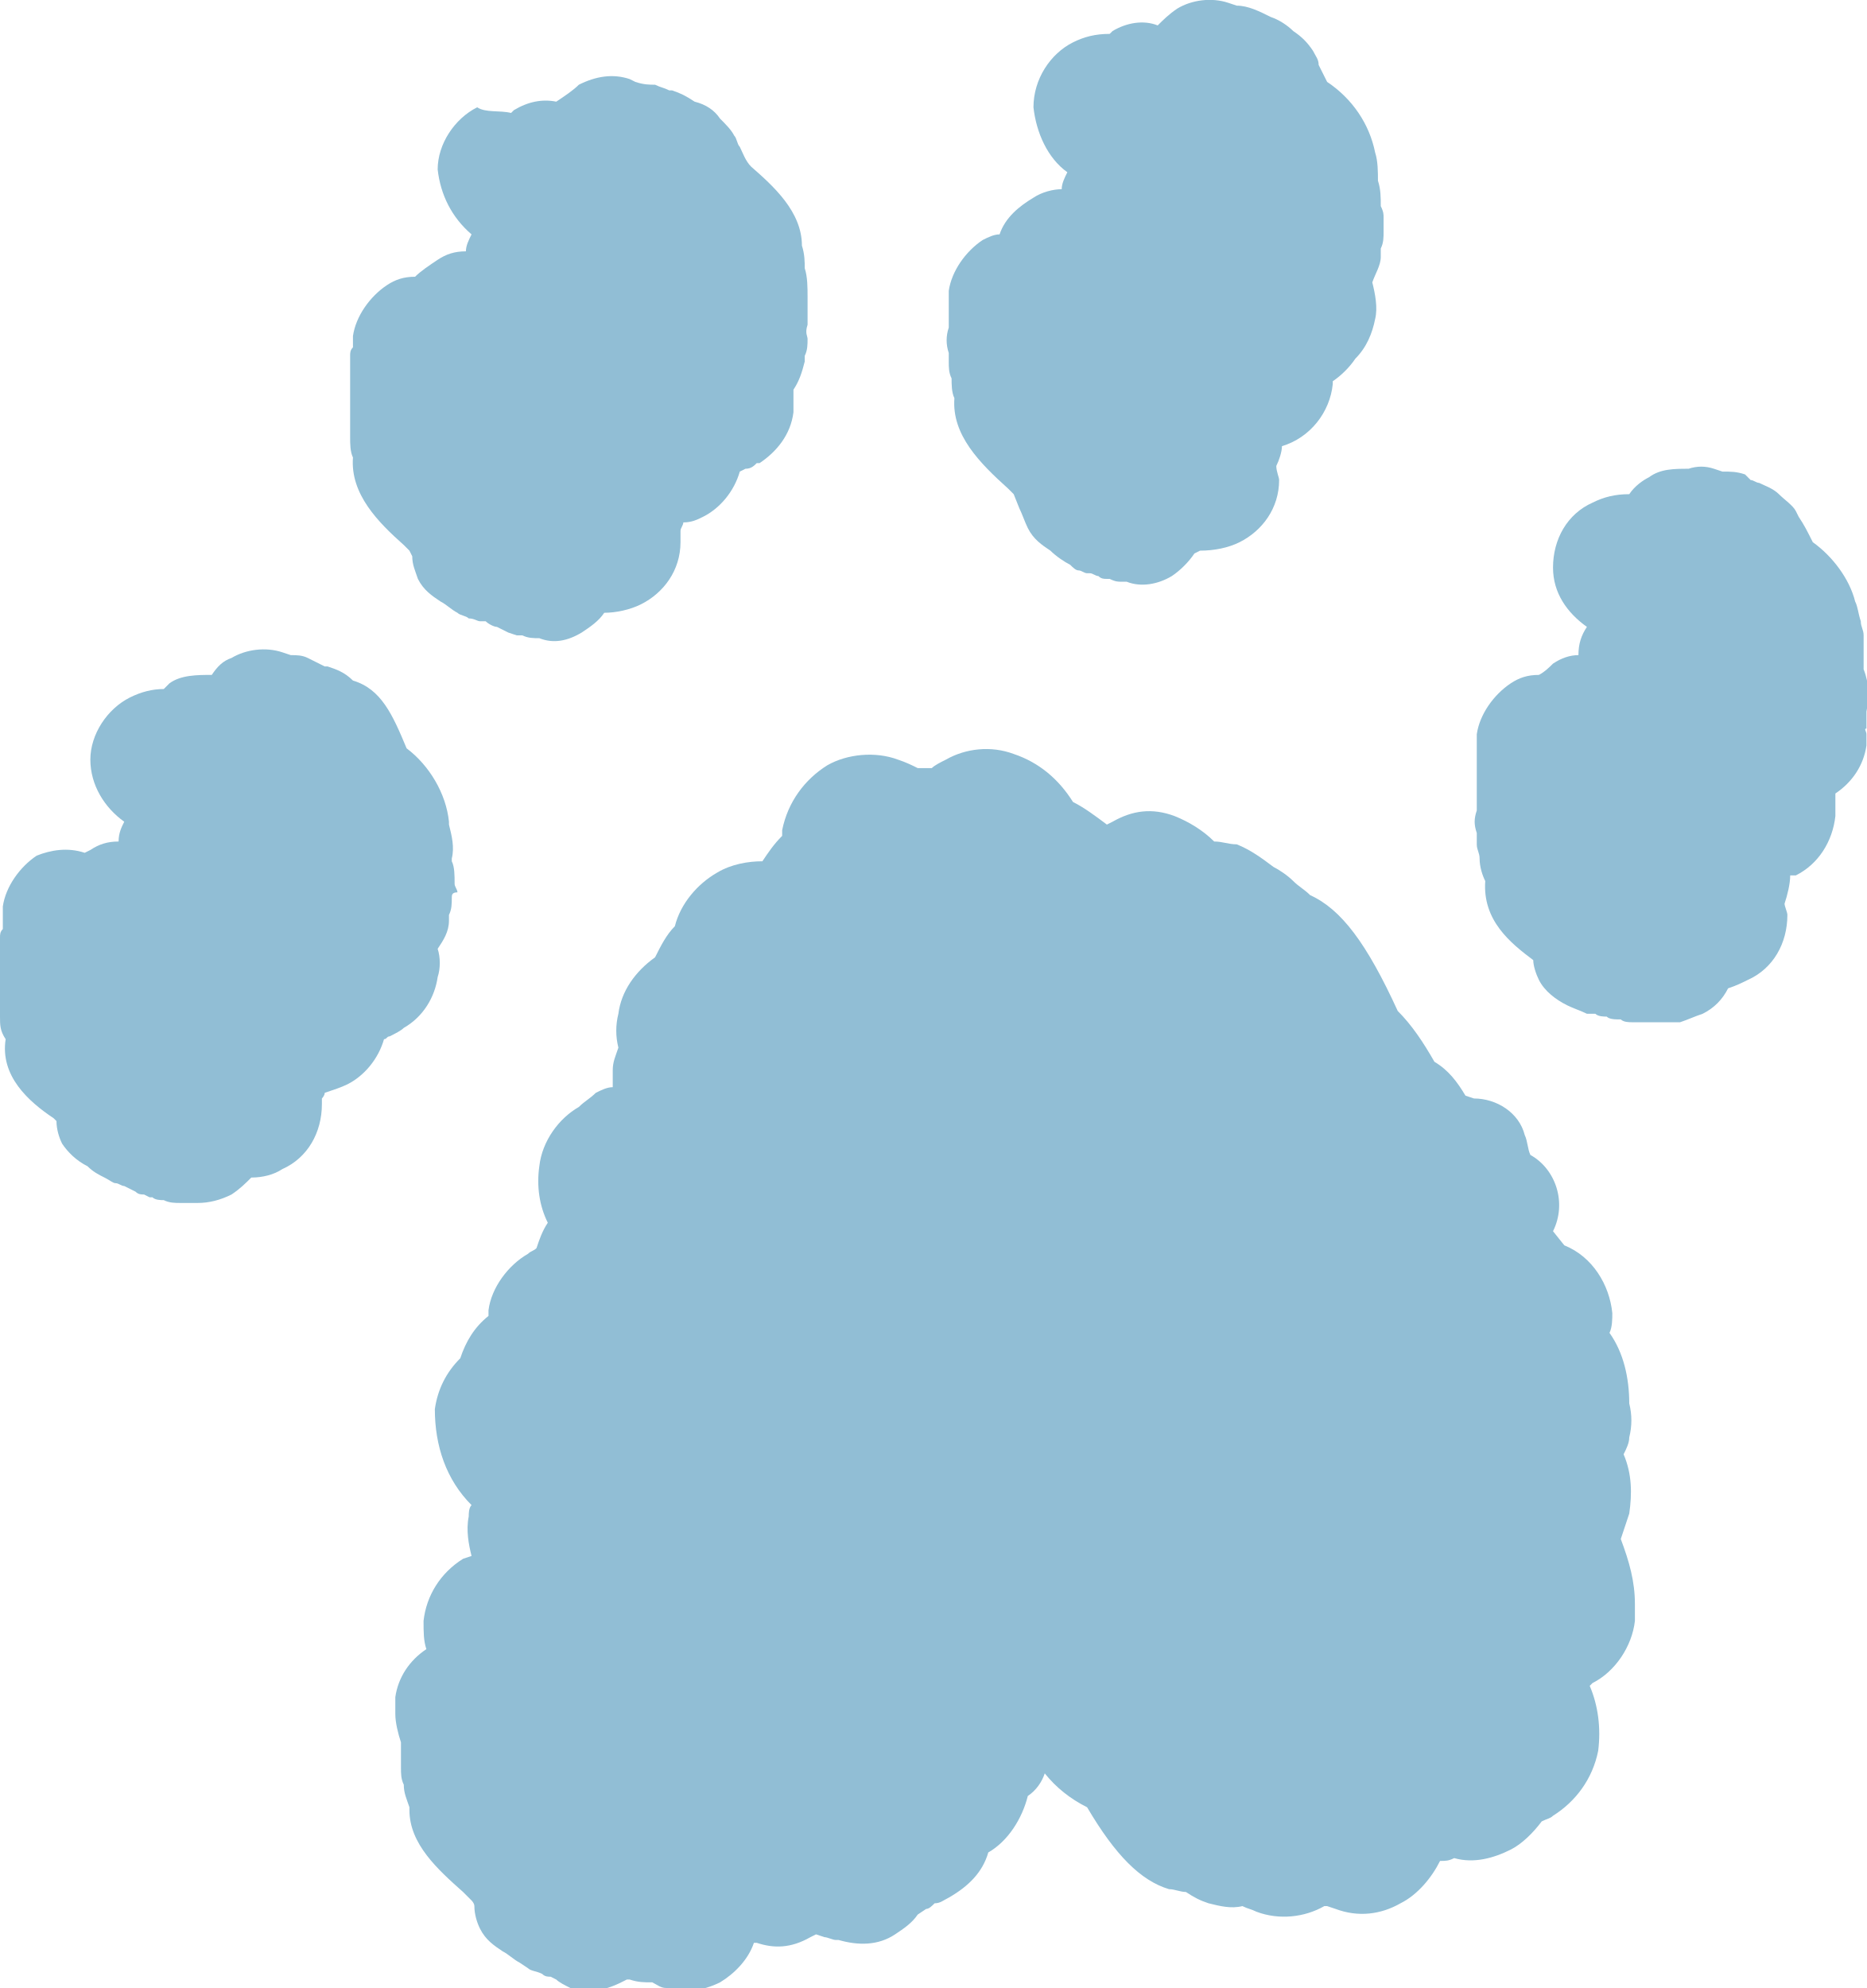
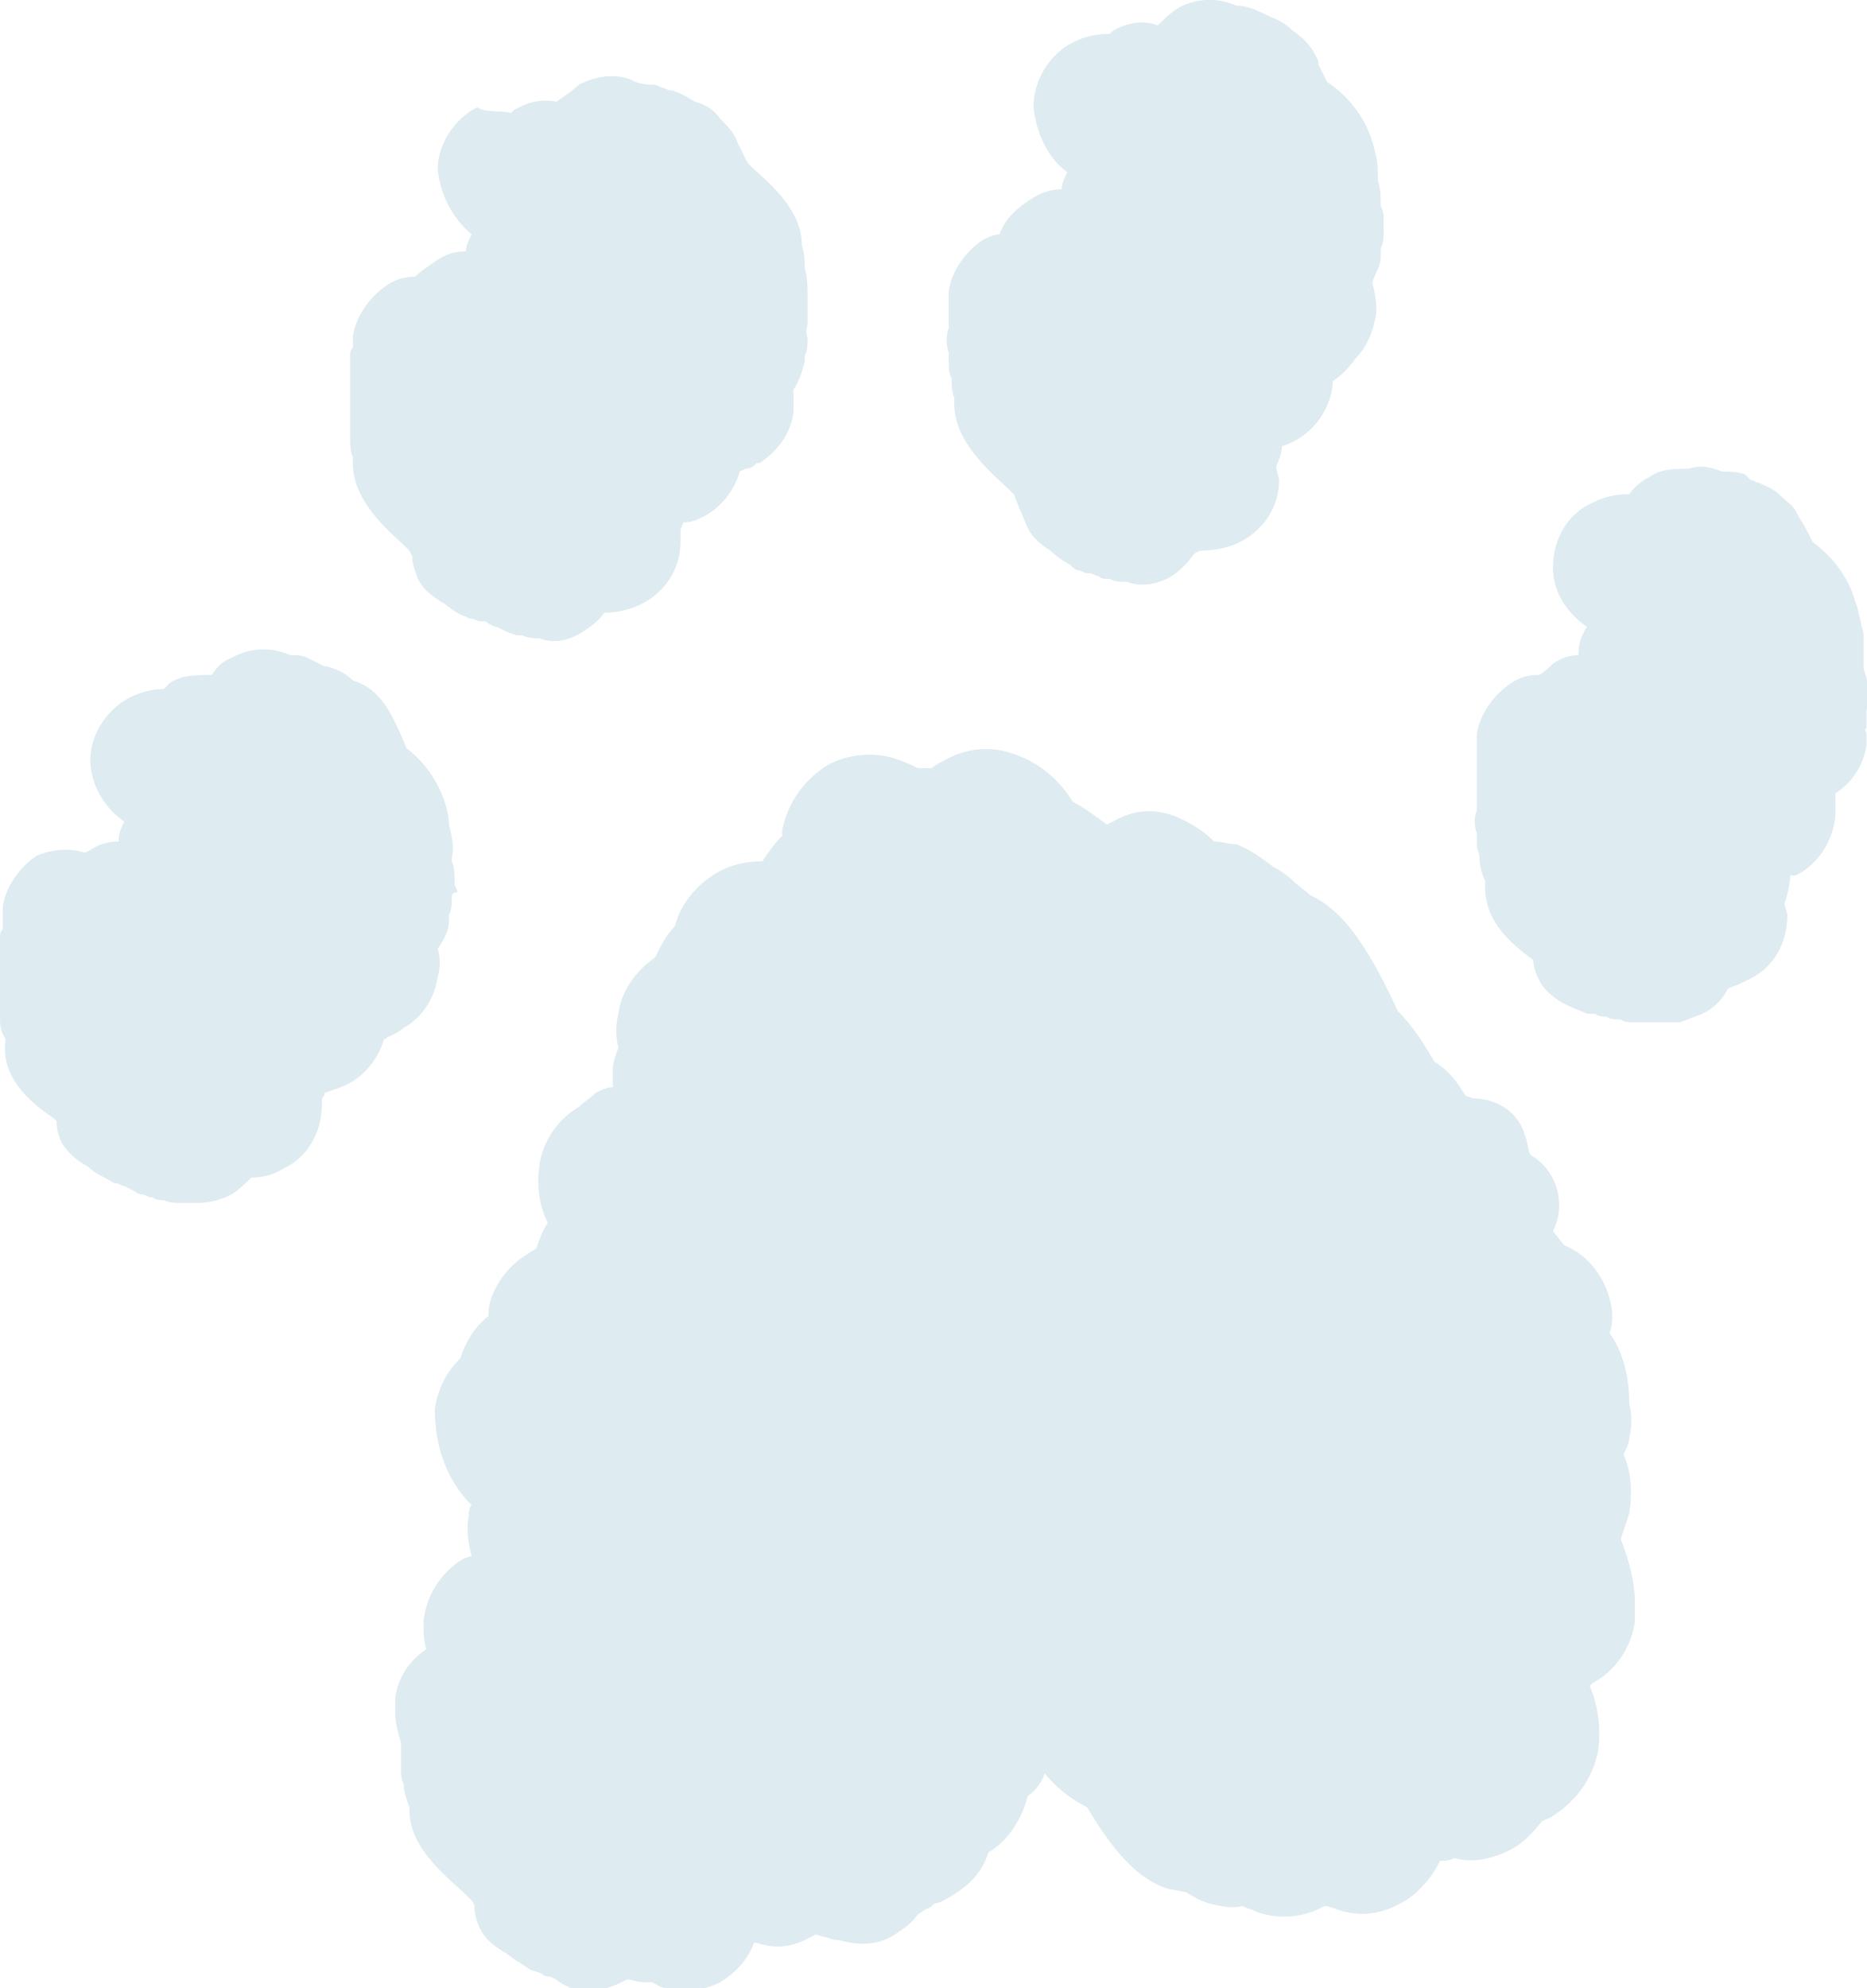
<svg xmlns="http://www.w3.org/2000/svg" version="1.1" id="Layer_1" x="0px" y="0px" viewBox="0 0 66.1 70.4" style="enable-background:new 0 0 66.1 70.4;" xml:space="preserve">
  <style type="text/css">
- 	.st0{fill:#91BED5;}
+ 	.st0{opacity:0.3;}
+ 	.st1{fill:#91BED5;}
</style>
-   <g id="Layer_2_1_">
+   <g id="Layer_2_1_" class="st0">
    <g id="Paws">
      <g id="paths">
-         <path class="st0" d="M16,31.8c0,0.2,0,0.4-0.1,0.6c0,0.1,0,0.2,0,0.2c0,0.4-0.2,0.7-0.4,1c0.1,0.3,0.1,0.7,0,1     c-0.1,0.7-0.5,1.4-1.2,1.8c-0.1,0.1-0.3,0.2-0.5,0.3c-0.1,0-0.1,0.1-0.2,0.1c-0.2,0.7-0.7,1.3-1.3,1.6c-0.2,0.1-0.5,0.2-0.8,0.3     c0,0.1-0.1,0.2-0.1,0.2c0,0.1,0,0.2,0,0.2c0,1-0.5,1.9-1.4,2.3c-0.3,0.2-0.7,0.3-1.1,0.3c-0.2,0.2-0.4,0.4-0.7,0.6     c-0.4,0.2-0.8,0.3-1.2,0.3H6.8c-0.1,0-0.3,0-0.4,0c-0.2,0-0.4,0-0.6-0.1c-0.1,0-0.3,0-0.4-0.1H5.3l-0.2-0.1c-0.1,0-0.2,0-0.3-0.1     L4.4,42v0c-0.1,0-0.2-0.1-0.3-0.1c-0.1,0-0.2-0.1-0.4-0.2c-0.2-0.1-0.4-0.2-0.6-0.4c-0.4-0.2-0.7-0.5-0.9-0.8     C2.1,40.3,2,40,2,39.7l-0.1-0.1C1,39,0,38.1,0.2,36.8C0,36.5,0,36.3,0,36c0-0.1,0-0.3,0-0.5c0-0.1,0-0.2,0-0.3c0-0.2,0-0.5,0-0.7     v-0.1c0-0.2,0-0.3,0-0.5c0-0.1,0-0.1,0-0.2c0-0.2,0-0.3,0-0.5c0-0.1,0-0.2,0.1-0.3c0-0.1,0-0.2,0-0.3v-0.1v-0.1v-0.2v-0.1     c0.1-0.7,0.6-1.4,1.2-1.8C1.8,30.1,2.4,30,3,30.2l0.2-0.1c0.3-0.2,0.6-0.3,1-0.3c0-0.3,0.1-0.5,0.2-0.7c-0.7-0.5-1.2-1.3-1.2-2.2     l0,0c0-0.9,0.6-1.8,1.4-2.2c0.4-0.2,0.8-0.3,1.2-0.3L6,24.2c0.4-0.3,1-0.3,1.5-0.3c0.2-0.3,0.4-0.5,0.7-0.6     c0.5-0.3,1.2-0.4,1.8-0.2l0.3,0.1c0.2,0,0.4,0,0.6,0.1c0.2,0.1,0.4,0.2,0.6,0.3h0.1c0.3,0.1,0.6,0.2,0.9,0.5     c1,0.3,1.4,1.2,1.9,2.4c0.8,0.6,1.4,1.6,1.5,2.6v0.1c0.1,0.4,0.2,0.8,0.1,1.2c0,0,0,0,0,0.1c0.1,0.2,0.1,0.5,0.1,0.8     c0,0.1,0.1,0.2,0.1,0.3C16,31.6,16,31.7,16,31.8z" />
-         <path class="st0" d="M28.6,12c0,0.2,0,0.4-0.1,0.6c0,0.1,0,0.1,0,0.2c-0.1,0.4-0.2,0.7-0.4,1c0,0.3,0,0.6,0,0.8     c-0.1,0.8-0.6,1.4-1.2,1.8h-0.1c-0.1,0.1-0.2,0.2-0.4,0.2l-0.2,0.1c-0.2,0.7-0.7,1.3-1.3,1.6c-0.2,0.1-0.4,0.2-0.7,0.2     c0,0.1-0.1,0.2-0.1,0.3c0,0.1,0,0.3,0,0.4c0,1-0.6,1.8-1.4,2.2c-0.4,0.2-0.9,0.3-1.3,0.3c-0.2,0.3-0.5,0.5-0.8,0.7     c-0.5,0.3-1,0.4-1.5,0.2c-0.2,0-0.4,0-0.6-0.1h-0.2L18,22.4l-0.2-0.1l-0.2-0.1c-0.1,0-0.3-0.1-0.4-0.2H17c-0.1,0-0.2-0.1-0.4-0.1     c-0.1-0.1-0.3-0.1-0.4-0.2c-0.2-0.1-0.4-0.3-0.6-0.4c-0.3-0.2-0.6-0.4-0.8-0.8c-0.1-0.3-0.2-0.5-0.2-0.8l-0.1-0.2l-0.2-0.2     c-0.9-0.8-1.9-1.8-1.8-3.1c-0.1-0.2-0.1-0.5-0.1-0.7s0-0.3,0-0.5c0-0.1,0-0.2,0-0.4s0-0.5,0-0.7c0,0,0,0,0-0.1c0-0.2,0-0.3,0-0.5     c0-0.1,0-0.1,0-0.2c0-0.2,0-0.4,0-0.5s0-0.2,0.1-0.3c0-0.1,0-0.3,0-0.4c0.1-0.7,0.6-1.4,1.2-1.8c0.3-0.2,0.6-0.3,1-0.3     c0.2-0.2,0.5-0.4,0.8-0.6c0.3-0.2,0.6-0.3,1-0.3c0-0.2,0.1-0.4,0.2-0.6C16,7.7,15.6,6.9,15.5,6c0-0.9,0.6-1.8,1.4-2.2     C17.2,4,17.7,3.9,18.1,4l0.1-0.1c0.5-0.3,1-0.4,1.5-0.3C20,3.4,20.3,3.2,20.5,3c0.6-0.3,1.2-0.4,1.8-0.2l0.2,0.1     C22.8,3,23,3,23.2,3c0.2,0.1,0.3,0.1,0.5,0.2h0.1c0.3,0.1,0.5,0.2,0.8,0.4c0.4,0.1,0.7,0.3,0.9,0.6c0.2,0.2,0.4,0.4,0.5,0.6     c0.1,0.1,0.1,0.3,0.2,0.4c0.1,0.2,0.2,0.5,0.4,0.7c0.8,0.7,1.8,1.6,1.8,2.8l0,0c0.1,0.3,0.1,0.6,0.1,0.8c0.1,0.3,0.1,0.7,0.1,1     v0.1c0,0.2,0,0.5,0,0.7c0,0.1,0,0.2,0,0.2C28.5,11.8,28.6,11.9,28.6,12z" />
-         <path class="st0" d="M49,8.2c0,0.2,0,0.4-0.1,0.6c0,0.1,0,0.2,0,0.3c0,0.3-0.2,0.6-0.3,0.9c0.1,0.4,0.2,0.9,0.1,1.3     c-0.1,0.5-0.3,1-0.7,1.4c-0.2,0.3-0.5,0.6-0.8,0.8v0.1c-0.1,1-0.8,1.9-1.8,2.2c0,0.2-0.1,0.5-0.2,0.7c0,0.2,0.1,0.4,0.1,0.5     c0,1-0.6,1.8-1.4,2.2c-0.4,0.2-0.9,0.3-1.4,0.3l-0.2,0.1c-0.2,0.3-0.5,0.6-0.8,0.8c-0.5,0.3-1.1,0.4-1.6,0.2h-0.2     c-0.1,0-0.2,0-0.4-0.1h-0.1c-0.1,0-0.2,0-0.3-0.1c-0.1,0-0.2-0.1-0.3-0.1h-0.1c-0.1,0-0.2-0.1-0.3-0.1S38,20.1,37.9,20     c-0.2-0.1-0.5-0.3-0.7-0.5c-0.3-0.2-0.6-0.4-0.8-0.8c-0.1-0.2-0.2-0.5-0.3-0.7l-0.2-0.5l-0.2-0.2c-1-0.9-2-1.9-1.9-3.2     c-0.1-0.2-0.1-0.5-0.1-0.7c-0.1-0.2-0.1-0.4-0.1-0.6c0-0.1,0-0.2,0-0.3c-0.1-0.3-0.1-0.6,0-0.9l0,0c0-0.1,0-0.3,0-0.4     c0-0.1,0-0.2,0-0.3c0-0.2,0-0.4,0-0.6c0.1-0.7,0.6-1.4,1.2-1.8c0.2-0.1,0.4-0.2,0.6-0.2c0.2-0.6,0.7-1,1.2-1.3     c0.3-0.2,0.7-0.3,1-0.3c0-0.2,0.1-0.4,0.2-0.6c-0.7-0.5-1.1-1.4-1.2-2.3c0-1,0.6-1.9,1.4-2.3c0.4-0.2,0.8-0.3,1.3-0.3l0.1-0.1     c0.5-0.3,1.1-0.4,1.6-0.2c0.2-0.2,0.4-0.4,0.7-0.6c0.5-0.3,1.2-0.4,1.8-0.2l0.3,0.1c0.4,0,0.8,0.2,1.2,0.4l0,0     c0.3,0.1,0.6,0.3,0.8,0.5c0.3,0.2,0.5,0.4,0.7,0.7c0.1,0.2,0.2,0.3,0.2,0.5L47,2.9c0.9,0.6,1.5,1.5,1.7,2.5     c0.1,0.3,0.1,0.7,0.1,1l0,0c0.1,0.3,0.1,0.6,0.1,0.9C49,7.5,49,7.6,49,7.7C49,7.8,49,8,49,8.2z" />
-         <path class="st0" d="M66.1,26c0,0.1,0,0.3,0,0.4c-0.1,0.7-0.5,1.3-1.1,1.7c0,0.2,0,0.5,0,0.8c-0.1,0.9-0.6,1.7-1.4,2.1h-0.2     c0,0.3-0.1,0.7-0.2,1c0,0.1,0.1,0.3,0.1,0.4c0,1-0.5,1.9-1.4,2.3c-0.2,0.1-0.4,0.2-0.7,0.3c-0.2,0.4-0.5,0.7-0.9,0.9     c-0.3,0.1-0.5,0.2-0.8,0.3h-0.2c-0.2,0-0.4,0-0.6,0c-0.2,0-0.4,0-0.6,0h-0.3c-0.1,0-0.3,0-0.4-0.1c-0.2,0-0.4,0-0.5-0.1     c-0.1,0-0.3,0-0.4-0.1h-0.1l0,0h-0.2c-0.2-0.1-0.5-0.2-0.7-0.3c-0.4-0.2-0.8-0.5-1-0.9c-0.1-0.2-0.2-0.5-0.2-0.7l0,0     c-0.8-0.6-1.8-1.4-1.7-2.8c-0.1-0.2-0.2-0.5-0.2-0.8c0-0.2-0.1-0.3-0.1-0.5c0-0.1,0-0.3,0-0.4c-0.1-0.3-0.1-0.5,0-0.8     c0-0.2,0-0.4,0-0.5s0-0.1,0-0.2c0-0.3,0-0.5,0-0.8v-0.1c0-0.2,0-0.4,0-0.5s0-0.2,0-0.2c0-0.1,0-0.3,0-0.4     c0.1-0.7,0.6-1.4,1.2-1.8c0.3-0.2,0.6-0.3,1-0.3c0.2-0.1,0.4-0.3,0.5-0.4c0.3-0.2,0.6-0.3,0.9-0.3c0-0.4,0.1-0.7,0.3-1     C55.5,21.7,55,21,55,20.1c0-1,0.5-1.9,1.4-2.3c0.4-0.2,0.8-0.3,1.3-0.3c0.2-0.3,0.5-0.5,0.7-0.6c0.4-0.3,0.9-0.3,1.4-0.3     c0.3-0.1,0.6-0.1,0.9,0l0.3,0.1c0.3,0,0.5,0,0.8,0.1L62,17l0,0c0.1,0,0.2,0.1,0.3,0.1c0.2,0.1,0.5,0.2,0.7,0.4     c0.2,0.2,0.5,0.4,0.6,0.6l0.1,0.2c0.2,0.3,0.3,0.5,0.5,0.9c0.7,0.5,1.3,1.3,1.5,2.1c0.1,0.2,0.1,0.4,0.2,0.7     c0,0.2,0.1,0.3,0.1,0.5c0,0.3,0,0.6,0,0.9c0,0.1,0,0.2,0,0.3c0.2,0.5,0.2,1,0.1,1.5c0,0.2,0,0.4,0,0.6C66,25.8,66.1,25.9,66.1,26     z" />
-         <path class="st0" d="M57.9,56.8c0,0.2,0,0.4,0,0.6c-0.1,0.9-0.7,1.8-1.5,2.2l-0.1,0.1c0.3,0.7,0.4,1.5,0.3,2.3     c-0.2,1-0.8,1.8-1.6,2.3c-0.1,0.1-0.2,0.1-0.4,0.2c-0.3,0.4-0.7,0.8-1.1,1c-0.6,0.3-1.3,0.5-2,0.3c-0.2,0.1-0.3,0.1-0.5,0.1     c-0.3,0.6-0.8,1.2-1.4,1.5c-0.7,0.4-1.5,0.5-2.3,0.2L47,67.5h-0.1c-0.7,0.4-1.6,0.5-2.4,0.2c-0.2-0.1-0.3-0.1-0.5-0.2     c-0.4,0.1-0.8,0-1.2-0.1c-0.3-0.1-0.5-0.2-0.8-0.4c-0.2,0-0.4-0.1-0.6-0.1c-1-0.3-1.9-1.2-2.9-2.9c-0.6-0.3-1.1-0.7-1.5-1.2     c-0.1,0.3-0.3,0.6-0.6,0.8c-0.2,0.8-0.7,1.6-1.4,2c-0.2,0.7-0.7,1.2-1.4,1.6c-0.2,0.1-0.3,0.2-0.5,0.2c-0.1,0.1-0.2,0.2-0.3,0.2     l-0.3,0.2c-0.2,0.3-0.5,0.5-0.8,0.7c-0.6,0.4-1.3,0.4-2,0.2h-0.1c-0.1,0-0.3-0.1-0.4-0.1l-0.3-0.1l-0.2,0.1     C28,69,27.4,69,26.8,68.8h-0.1c-0.2,0.6-0.7,1.1-1.2,1.4c-0.6,0.3-1.3,0.4-1.9,0.2c-0.2,0-0.3-0.1-0.5-0.2c-0.3,0-0.5,0-0.8-0.1     h-0.1L22,70.2c-0.6,0.3-1.2,0.4-1.8,0.2c-0.2-0.1-0.4-0.2-0.5-0.3L19.5,70c-0.1,0-0.2,0-0.3-0.1c-0.2-0.1-0.4-0.1-0.5-0.2     l-0.3-0.2c-0.2-0.1-0.4-0.3-0.6-0.4c-0.3-0.2-0.6-0.4-0.8-0.8c-0.1-0.2-0.2-0.5-0.2-0.8c0-0.1-0.1-0.2-0.1-0.2L16.4,67     c-0.9-0.8-1.9-1.7-1.9-2.9V64c-0.1-0.3-0.2-0.5-0.2-0.8c-0.1-0.2-0.1-0.4-0.1-0.6c0-0.3,0-0.6,0-0.9l0,0c-0.1-0.3-0.2-0.7-0.2-1     c0-0.2,0-0.4,0-0.6c0.1-0.7,0.5-1.3,1.1-1.7c-0.1-0.3-0.1-0.6-0.1-1c0.1-0.9,0.6-1.7,1.4-2.2l0.3-0.1c-0.1-0.4-0.2-0.9-0.1-1.4     c0-0.1,0-0.3,0.1-0.4c-0.9-0.9-1.3-2.1-1.3-3.4c0.1-0.7,0.4-1.3,0.9-1.8c0.2-0.6,0.5-1.1,1-1.5v-0.2c0.1-0.8,0.7-1.6,1.4-2     c0.1-0.1,0.2-0.1,0.3-0.2c0.1-0.3,0.2-0.6,0.4-0.9c-0.3-0.6-0.4-1.3-0.3-2c0.1-0.9,0.7-1.7,1.4-2.1c0.2-0.2,0.4-0.3,0.6-0.5     c0.2-0.1,0.4-0.2,0.6-0.2c0-0.2,0-0.4,0-0.6c0-0.3,0.1-0.5,0.2-0.8c-0.1-0.4-0.1-0.8,0-1.2c0.1-0.8,0.6-1.5,1.3-2     c0.2-0.4,0.4-0.8,0.7-1.1c0.2-0.8,0.8-1.5,1.5-1.9c0.5-0.3,1.1-0.4,1.6-0.4c0.2-0.3,0.4-0.6,0.7-0.9v-0.2c0.2-1,0.8-1.8,1.6-2.3     c0.7-0.4,1.7-0.5,2.5-0.2c0.3,0.1,0.5,0.2,0.7,0.3H33c0.1-0.1,0.3-0.2,0.5-0.3c0.7-0.4,1.6-0.5,2.4-0.2c0.9,0.3,1.6,0.9,2.1,1.7     c0.4,0.2,0.8,0.5,1.2,0.8l0.2-0.1c0.7-0.4,1.4-0.5,2.2-0.2c0.5,0.2,1,0.5,1.4,0.9c0.3,0,0.5,0.1,0.8,0.1c0.5,0.2,0.9,0.5,1.3,0.8     c0.2,0.1,0.5,0.3,0.7,0.5s0.4,0.3,0.6,0.5c1.1,0.5,2,1.7,3.1,4.1c0.5,0.5,0.9,1.1,1.3,1.8l0,0c0.5,0.3,0.8,0.7,1.1,1.2l0.3,0.1     c0.8,0,1.6,0.5,1.8,1.3c0.1,0.2,0.1,0.5,0.2,0.7c0.9,0.5,1.3,1.7,0.8,2.7l0.4,0.5c1,0.4,1.6,1.4,1.7,2.4c0,0.2,0,0.5-0.1,0.7     c0.5,0.7,0.7,1.6,0.7,2.5c0.1,0.4,0.1,0.8,0,1.2c0,0.2-0.1,0.4-0.2,0.6c0.3,0.7,0.3,1.4,0.2,2.1c-0.1,0.3-0.2,0.6-0.3,0.9     C57.7,55.3,57.9,56,57.9,56.8z" />
+         <path class="st1" d="M16,31.8c0,0.2,0,0.4-0.1,0.6c0,0.1,0,0.2,0,0.2c0,0.4-0.2,0.7-0.4,1c0.1,0.3,0.1,0.7,0,1     c-0.1,0.7-0.5,1.4-1.2,1.8c-0.1,0.1-0.3,0.2-0.5,0.3c-0.1,0-0.1,0.1-0.2,0.1c-0.2,0.7-0.7,1.3-1.3,1.6c-0.2,0.1-0.5,0.2-0.8,0.3     c0,0.1-0.1,0.2-0.1,0.2c0,0.1,0,0.2,0,0.2c0,1-0.5,1.9-1.4,2.3c-0.3,0.2-0.7,0.3-1.1,0.3c-0.2,0.2-0.4,0.4-0.7,0.6     c-0.4,0.2-0.8,0.3-1.2,0.3H6.8c-0.1,0-0.3,0-0.4,0c-0.2,0-0.4,0-0.6-0.1c-0.1,0-0.3,0-0.4-0.1H5.3l-0.2-0.1c-0.1,0-0.2,0-0.3-0.1     L4.4,42l0,0c-0.1,0-0.2-0.1-0.3-0.1c-0.1,0-0.2-0.1-0.4-0.2c-0.2-0.1-0.4-0.2-0.6-0.4c-0.4-0.2-0.7-0.5-0.9-0.8     C2.1,40.3,2,40,2,39.7l-0.1-0.1C1,39,0,38.1,0.2,36.8C0,36.5,0,36.3,0,36c0-0.1,0-0.3,0-0.5c0-0.1,0-0.2,0-0.3c0-0.2,0-0.5,0-0.7     v-0.1c0-0.2,0-0.3,0-0.5c0-0.1,0-0.1,0-0.2c0-0.2,0-0.3,0-0.5c0-0.1,0-0.2,0.1-0.3c0-0.1,0-0.2,0-0.3v-0.1v-0.1v-0.2v-0.1     c0.1-0.7,0.6-1.4,1.2-1.8C1.8,30.1,2.4,30,3,30.2l0.2-0.1c0.3-0.2,0.6-0.3,1-0.3c0-0.3,0.1-0.5,0.2-0.7c-0.7-0.5-1.2-1.3-1.2-2.2     l0,0c0-0.9,0.6-1.8,1.4-2.2c0.4-0.2,0.8-0.3,1.2-0.3L6,24.2c0.4-0.3,1-0.3,1.5-0.3c0.2-0.3,0.4-0.5,0.7-0.6     c0.5-0.3,1.2-0.4,1.8-0.2l0.3,0.1c0.2,0,0.4,0,0.6,0.1c0.2,0.1,0.4,0.2,0.6,0.3h0.1c0.3,0.1,0.6,0.2,0.9,0.5     c1,0.3,1.4,1.2,1.9,2.4c0.8,0.6,1.4,1.6,1.5,2.6v0.1c0.1,0.4,0.2,0.8,0.1,1.2c0,0,0,0,0,0.1c0.1,0.2,0.1,0.5,0.1,0.8     c0,0.1,0.1,0.2,0.1,0.3C16,31.6,16,31.7,16,31.8z" />
+         <path class="st1" d="M28.6,12c0,0.2,0,0.4-0.1,0.6c0,0.1,0,0.1,0,0.2c-0.1,0.4-0.2,0.7-0.4,1c0,0.3,0,0.6,0,0.8     c-0.1,0.8-0.6,1.4-1.2,1.8h-0.1c-0.1,0.1-0.2,0.2-0.4,0.2l-0.2,0.1c-0.2,0.7-0.7,1.3-1.3,1.6c-0.2,0.1-0.4,0.2-0.7,0.2     c0,0.1-0.1,0.2-0.1,0.3c0,0.1,0,0.3,0,0.4c0,1-0.6,1.8-1.4,2.2c-0.4,0.2-0.9,0.3-1.3,0.3c-0.2,0.3-0.5,0.5-0.8,0.7     c-0.5,0.3-1,0.4-1.5,0.2c-0.2,0-0.4,0-0.6-0.1h-0.2L18,22.4l-0.2-0.1l-0.2-0.1c-0.1,0-0.3-0.1-0.4-0.2H17c-0.1,0-0.2-0.1-0.4-0.1     c-0.1-0.1-0.3-0.1-0.4-0.2c-0.2-0.1-0.4-0.3-0.6-0.4c-0.3-0.2-0.6-0.4-0.8-0.8c-0.1-0.3-0.2-0.5-0.2-0.8l-0.1-0.2l-0.2-0.2     c-0.9-0.8-1.9-1.8-1.8-3.1c-0.1-0.2-0.1-0.5-0.1-0.7s0-0.3,0-0.5c0-0.1,0-0.2,0-0.4s0-0.5,0-0.7c0,0,0,0,0-0.1c0-0.2,0-0.3,0-0.5     c0-0.1,0-0.1,0-0.2c0-0.2,0-0.4,0-0.5s0-0.2,0.1-0.3c0-0.1,0-0.3,0-0.4c0.1-0.7,0.6-1.4,1.2-1.8c0.3-0.2,0.6-0.3,1-0.3     c0.2-0.2,0.5-0.4,0.8-0.6c0.3-0.2,0.6-0.3,1-0.3c0-0.2,0.1-0.4,0.2-0.6C16,7.7,15.6,6.9,15.5,6c0-0.9,0.6-1.8,1.4-2.2     C17.2,4,17.7,3.9,18.1,4l0.1-0.1c0.5-0.3,1-0.4,1.5-0.3C20,3.4,20.3,3.2,20.5,3c0.6-0.3,1.2-0.4,1.8-0.2l0.2,0.1     C22.8,3,23,3,23.2,3c0.2,0.1,0.3,0.1,0.5,0.2h0.1c0.3,0.1,0.5,0.2,0.8,0.4c0.4,0.1,0.7,0.3,0.9,0.6c0.2,0.2,0.4,0.4,0.5,0.6     c0.1,0.1,0.1,0.3,0.2,0.4c0.1,0.2,0.2,0.5,0.4,0.7c0.8,0.7,1.8,1.6,1.8,2.8l0,0c0.1,0.3,0.1,0.6,0.1,0.8c0.1,0.3,0.1,0.7,0.1,1     v0.1c0,0.2,0,0.5,0,0.7c0,0.1,0,0.2,0,0.2C28.5,11.8,28.6,11.9,28.6,12z" />
+         <path class="st1" d="M49,8.2c0,0.2,0,0.4-0.1,0.6c0,0.1,0,0.2,0,0.3c0,0.3-0.2,0.6-0.3,0.9c0.1,0.4,0.2,0.9,0.1,1.3     c-0.1,0.5-0.3,1-0.7,1.4c-0.2,0.3-0.5,0.6-0.8,0.8v0.1c-0.1,1-0.8,1.9-1.8,2.2c0,0.2-0.1,0.5-0.2,0.7c0,0.2,0.1,0.4,0.1,0.5     c0,1-0.6,1.8-1.4,2.2c-0.4,0.2-0.9,0.3-1.4,0.3l-0.2,0.1c-0.2,0.3-0.5,0.6-0.8,0.8c-0.5,0.3-1.1,0.4-1.6,0.2h-0.2     c-0.1,0-0.2,0-0.4-0.1h-0.1c-0.1,0-0.2,0-0.3-0.1c-0.1,0-0.2-0.1-0.3-0.1h-0.1c-0.1,0-0.2-0.1-0.3-0.1S38,20.1,37.9,20     c-0.2-0.1-0.5-0.3-0.7-0.5c-0.3-0.2-0.6-0.4-0.8-0.8c-0.1-0.2-0.2-0.5-0.3-0.7l-0.2-0.5l-0.2-0.2c-1-0.9-2-1.9-1.9-3.2     c-0.1-0.2-0.1-0.5-0.1-0.7c-0.1-0.2-0.1-0.4-0.1-0.6c0-0.1,0-0.2,0-0.3c-0.1-0.3-0.1-0.6,0-0.9l0,0c0-0.1,0-0.3,0-0.4     c0-0.1,0-0.2,0-0.3c0-0.2,0-0.4,0-0.6c0.1-0.7,0.6-1.4,1.2-1.8c0.2-0.1,0.4-0.2,0.6-0.2c0.2-0.6,0.7-1,1.2-1.3     c0.3-0.2,0.7-0.3,1-0.3c0-0.2,0.1-0.4,0.2-0.6c-0.7-0.5-1.1-1.4-1.2-2.3c0-1,0.6-1.9,1.4-2.3c0.4-0.2,0.8-0.3,1.3-0.3l0.1-0.1     c0.5-0.3,1.1-0.4,1.6-0.2c0.2-0.2,0.4-0.4,0.7-0.6c0.5-0.3,1.2-0.4,1.8-0.2l0.3,0.1c0.4,0,0.8,0.2,1.2,0.4l0,0     c0.3,0.1,0.6,0.3,0.8,0.5c0.3,0.2,0.5,0.4,0.7,0.7c0.1,0.2,0.2,0.3,0.2,0.5L47,2.9c0.9,0.6,1.5,1.5,1.7,2.5     c0.1,0.3,0.1,0.7,0.1,1l0,0c0.1,0.3,0.1,0.6,0.1,0.9C49,7.5,49,7.6,49,7.7C49,7.8,49,8,49,8.2z" />
+         <path class="st1" d="M66.1,26c0,0.1,0,0.3,0,0.4c-0.1,0.7-0.5,1.3-1.1,1.7c0,0.2,0,0.5,0,0.8c-0.1,0.9-0.6,1.7-1.4,2.1h-0.2     c0,0.3-0.1,0.7-0.2,1c0,0.1,0.1,0.3,0.1,0.4c0,1-0.5,1.9-1.4,2.3c-0.2,0.1-0.4,0.2-0.7,0.3c-0.2,0.4-0.5,0.7-0.9,0.9     c-0.3,0.1-0.5,0.2-0.8,0.3h-0.2c-0.2,0-0.4,0-0.6,0c-0.2,0-0.4,0-0.6,0h-0.3c-0.1,0-0.3,0-0.4-0.1c-0.2,0-0.4,0-0.5-0.1     c-0.1,0-0.3,0-0.4-0.1h-0.1l0,0h-0.2c-0.2-0.1-0.5-0.2-0.7-0.3c-0.4-0.2-0.8-0.5-1-0.9c-0.1-0.2-0.2-0.5-0.2-0.7l0,0     c-0.8-0.6-1.8-1.4-1.7-2.8c-0.1-0.2-0.2-0.5-0.2-0.8c0-0.2-0.1-0.3-0.1-0.5c0-0.1,0-0.3,0-0.4c-0.1-0.3-0.1-0.5,0-0.8     c0-0.2,0-0.4,0-0.5s0-0.1,0-0.2c0-0.3,0-0.5,0-0.8v-0.1c0-0.2,0-0.4,0-0.5s0-0.2,0-0.2c0-0.1,0-0.3,0-0.4     c0.1-0.7,0.6-1.4,1.2-1.8c0.3-0.2,0.6-0.3,1-0.3c0.2-0.1,0.4-0.3,0.5-0.4c0.3-0.2,0.6-0.3,0.9-0.3c0-0.4,0.1-0.7,0.3-1     C55.5,21.7,55,21,55,20.1c0-1,0.5-1.9,1.4-2.3c0.4-0.2,0.8-0.3,1.3-0.3c0.2-0.3,0.5-0.5,0.7-0.6c0.4-0.3,0.9-0.3,1.4-0.3     c0.3-0.1,0.6-0.1,0.9,0l0.3,0.1c0.3,0,0.5,0,0.8,0.1L62,17l0,0c0.1,0,0.2,0.1,0.3,0.1c0.2,0.1,0.5,0.2,0.7,0.4     c0.2,0.2,0.5,0.4,0.6,0.6l0.1,0.2c0.2,0.3,0.3,0.5,0.5,0.9c0.7,0.5,1.3,1.3,1.5,2.1c0.1,0.2,0.1,0.4,0.2,0.7     c0,0.2,0.1,0.3,0.1,0.5c0,0.3,0,0.6,0,0.9c0,0.1,0,0.2,0,0.3c0.2,0.5,0.2,1,0.1,1.5c0,0.2,0,0.4,0,0.6C66,25.8,66.1,25.9,66.1,26     z" />
+         <path class="st1" d="M57.9,56.8c0,0.2,0,0.4,0,0.6c-0.1,0.9-0.7,1.8-1.5,2.2l-0.1,0.1c0.3,0.7,0.4,1.5,0.3,2.3     c-0.2,1-0.8,1.8-1.6,2.3c-0.1,0.1-0.2,0.1-0.4,0.2c-0.3,0.4-0.7,0.8-1.1,1c-0.6,0.3-1.3,0.5-2,0.3c-0.2,0.1-0.3,0.1-0.5,0.1     c-0.3,0.6-0.8,1.2-1.4,1.5c-0.7,0.4-1.5,0.5-2.3,0.2L47,67.5h-0.1c-0.7,0.4-1.6,0.5-2.4,0.2c-0.2-0.1-0.3-0.1-0.5-0.2     c-0.4,0.1-0.8,0-1.2-0.1c-0.3-0.1-0.5-0.2-0.8-0.4c-0.2,0-0.4-0.1-0.6-0.1c-1-0.3-1.9-1.2-2.9-2.9c-0.6-0.3-1.1-0.7-1.5-1.2     c-0.1,0.3-0.3,0.6-0.6,0.8c-0.2,0.8-0.7,1.6-1.4,2c-0.2,0.7-0.7,1.2-1.4,1.6c-0.2,0.1-0.3,0.2-0.5,0.2c-0.1,0.1-0.2,0.2-0.3,0.2     l-0.3,0.2c-0.2,0.3-0.5,0.5-0.8,0.7c-0.6,0.4-1.3,0.4-2,0.2h-0.1c-0.1,0-0.3-0.1-0.4-0.1l-0.3-0.1l-0.2,0.1     C28,69,27.4,69,26.8,68.8h-0.1c-0.2,0.6-0.7,1.1-1.2,1.4c-0.6,0.3-1.3,0.4-1.9,0.2c-0.2,0-0.3-0.1-0.5-0.2c-0.3,0-0.5,0-0.8-0.1     h-0.1L22,70.2c-0.6,0.3-1.2,0.4-1.8,0.2c-0.2-0.1-0.4-0.2-0.5-0.3L19.5,70c-0.1,0-0.2,0-0.3-0.1c-0.2-0.1-0.4-0.1-0.5-0.2     l-0.3-0.2c-0.2-0.1-0.4-0.3-0.6-0.4c-0.3-0.2-0.6-0.4-0.8-0.8c-0.1-0.2-0.2-0.5-0.2-0.8c0-0.1-0.1-0.2-0.1-0.2L16.4,67     c-0.9-0.8-1.9-1.7-1.9-2.9V64c-0.1-0.3-0.2-0.5-0.2-0.8c-0.1-0.2-0.1-0.4-0.1-0.6c0-0.3,0-0.6,0-0.9l0,0c-0.1-0.3-0.2-0.7-0.2-1     c0-0.2,0-0.4,0-0.6c0.1-0.7,0.5-1.3,1.1-1.7c-0.1-0.3-0.1-0.6-0.1-1c0.1-0.9,0.6-1.7,1.4-2.2l0.3-0.1c-0.1-0.4-0.2-0.9-0.1-1.4     c0-0.1,0-0.3,0.1-0.4c-0.9-0.9-1.3-2.1-1.3-3.4c0.1-0.7,0.4-1.3,0.9-1.8c0.2-0.6,0.5-1.1,1-1.5v-0.2c0.1-0.8,0.7-1.6,1.4-2     c0.1-0.1,0.2-0.1,0.3-0.2c0.1-0.3,0.2-0.6,0.4-0.9c-0.3-0.6-0.4-1.3-0.3-2c0.1-0.9,0.7-1.7,1.4-2.1c0.2-0.2,0.4-0.3,0.6-0.5     c0.2-0.1,0.4-0.2,0.6-0.2c0-0.2,0-0.4,0-0.6c0-0.3,0.1-0.5,0.2-0.8c-0.1-0.4-0.1-0.8,0-1.2c0.1-0.8,0.6-1.5,1.3-2     c0.2-0.4,0.4-0.8,0.7-1.1c0.2-0.8,0.8-1.5,1.5-1.9c0.5-0.3,1.1-0.4,1.6-0.4c0.2-0.3,0.4-0.6,0.7-0.9v-0.2c0.2-1,0.8-1.8,1.6-2.3     c0.7-0.4,1.7-0.5,2.5-0.2c0.3,0.1,0.5,0.2,0.7,0.3H33c0.1-0.1,0.3-0.2,0.5-0.3c0.7-0.4,1.6-0.5,2.4-0.2c0.9,0.3,1.6,0.9,2.1,1.7     c0.4,0.2,0.8,0.5,1.2,0.8l0.2-0.1c0.7-0.4,1.4-0.5,2.2-0.2c0.5,0.2,1,0.5,1.4,0.9c0.3,0,0.5,0.1,0.8,0.1c0.5,0.2,0.9,0.5,1.3,0.8     c0.2,0.1,0.5,0.3,0.7,0.5s0.4,0.3,0.6,0.5c1.1,0.5,2,1.7,3.1,4.1c0.5,0.5,0.9,1.1,1.3,1.8l0,0c0.5,0.3,0.8,0.7,1.1,1.2l0.3,0.1     c0.8,0,1.6,0.5,1.8,1.3c0.1,0.2,0.1,0.5,0.2,0.7c0.9,0.5,1.3,1.7,0.8,2.7l0.4,0.5c1,0.4,1.6,1.4,1.7,2.4c0,0.2,0,0.5-0.1,0.7     c0.5,0.7,0.7,1.6,0.7,2.5c0.1,0.4,0.1,0.8,0,1.2c0,0.2-0.1,0.4-0.2,0.6c0.3,0.7,0.3,1.4,0.2,2.1c-0.1,0.3-0.2,0.6-0.3,0.9     C57.7,55.3,57.9,56,57.9,56.8z" />
      </g>
    </g>
  </g>
</svg>
